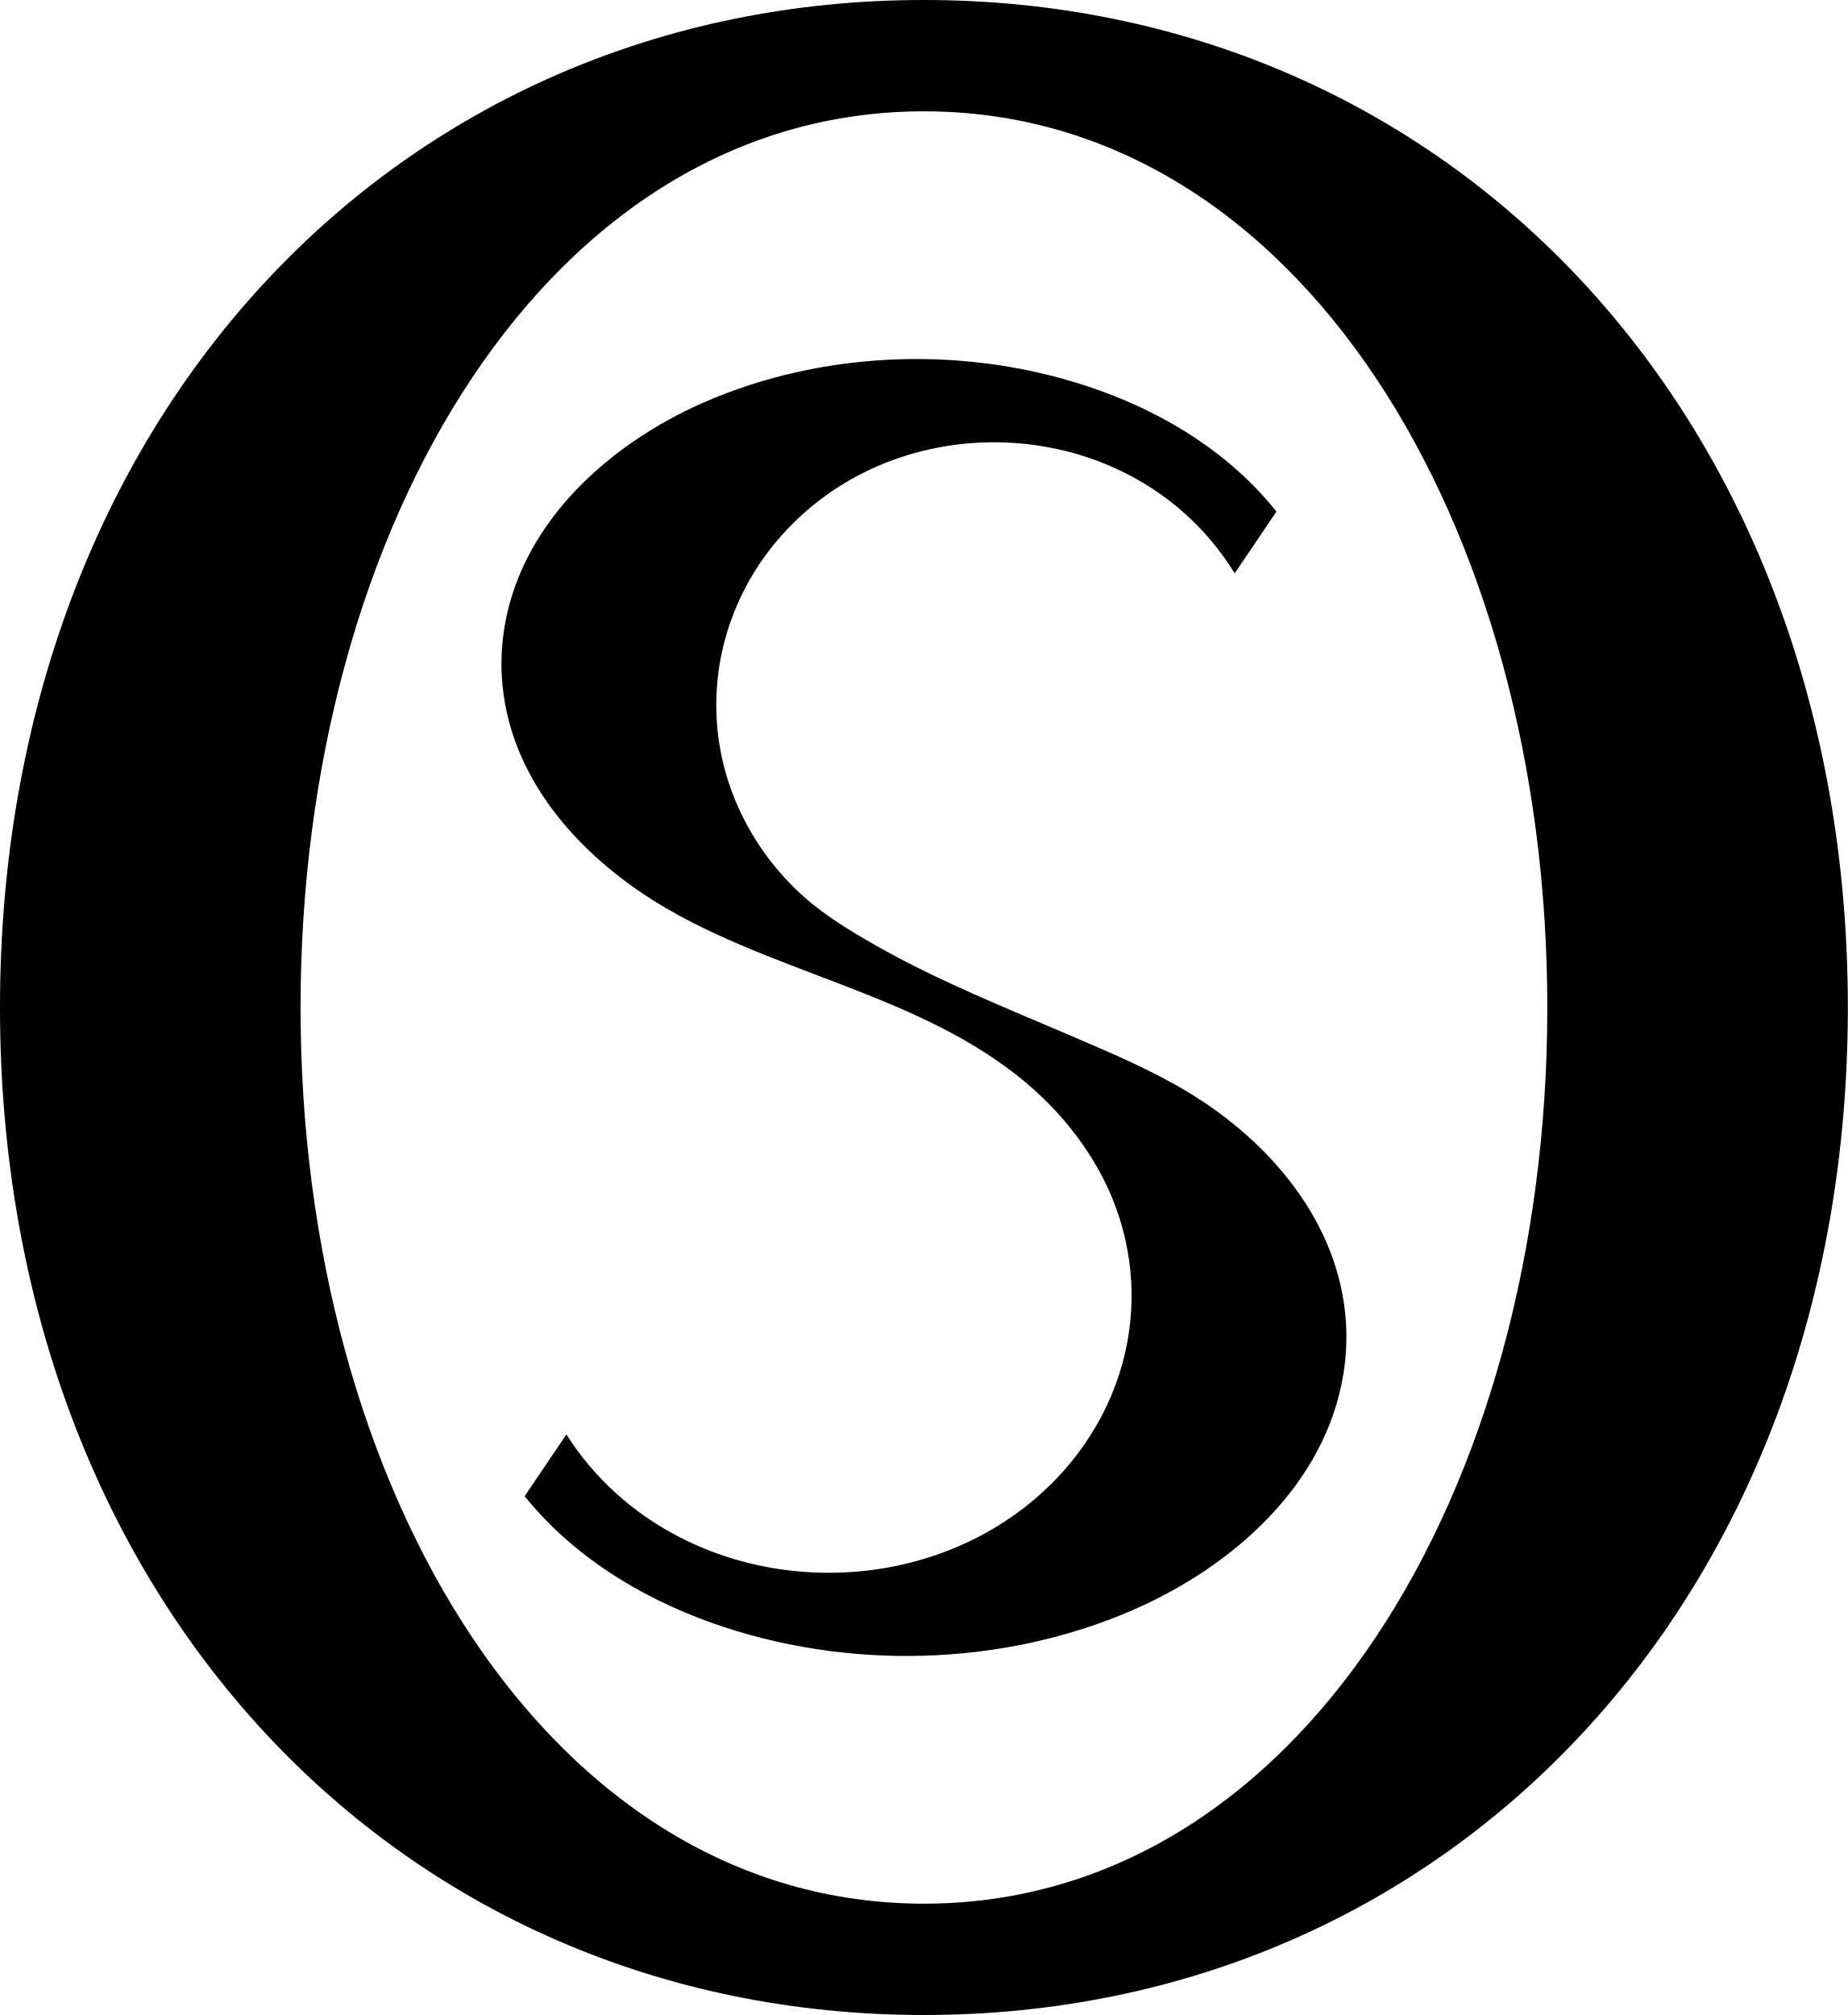
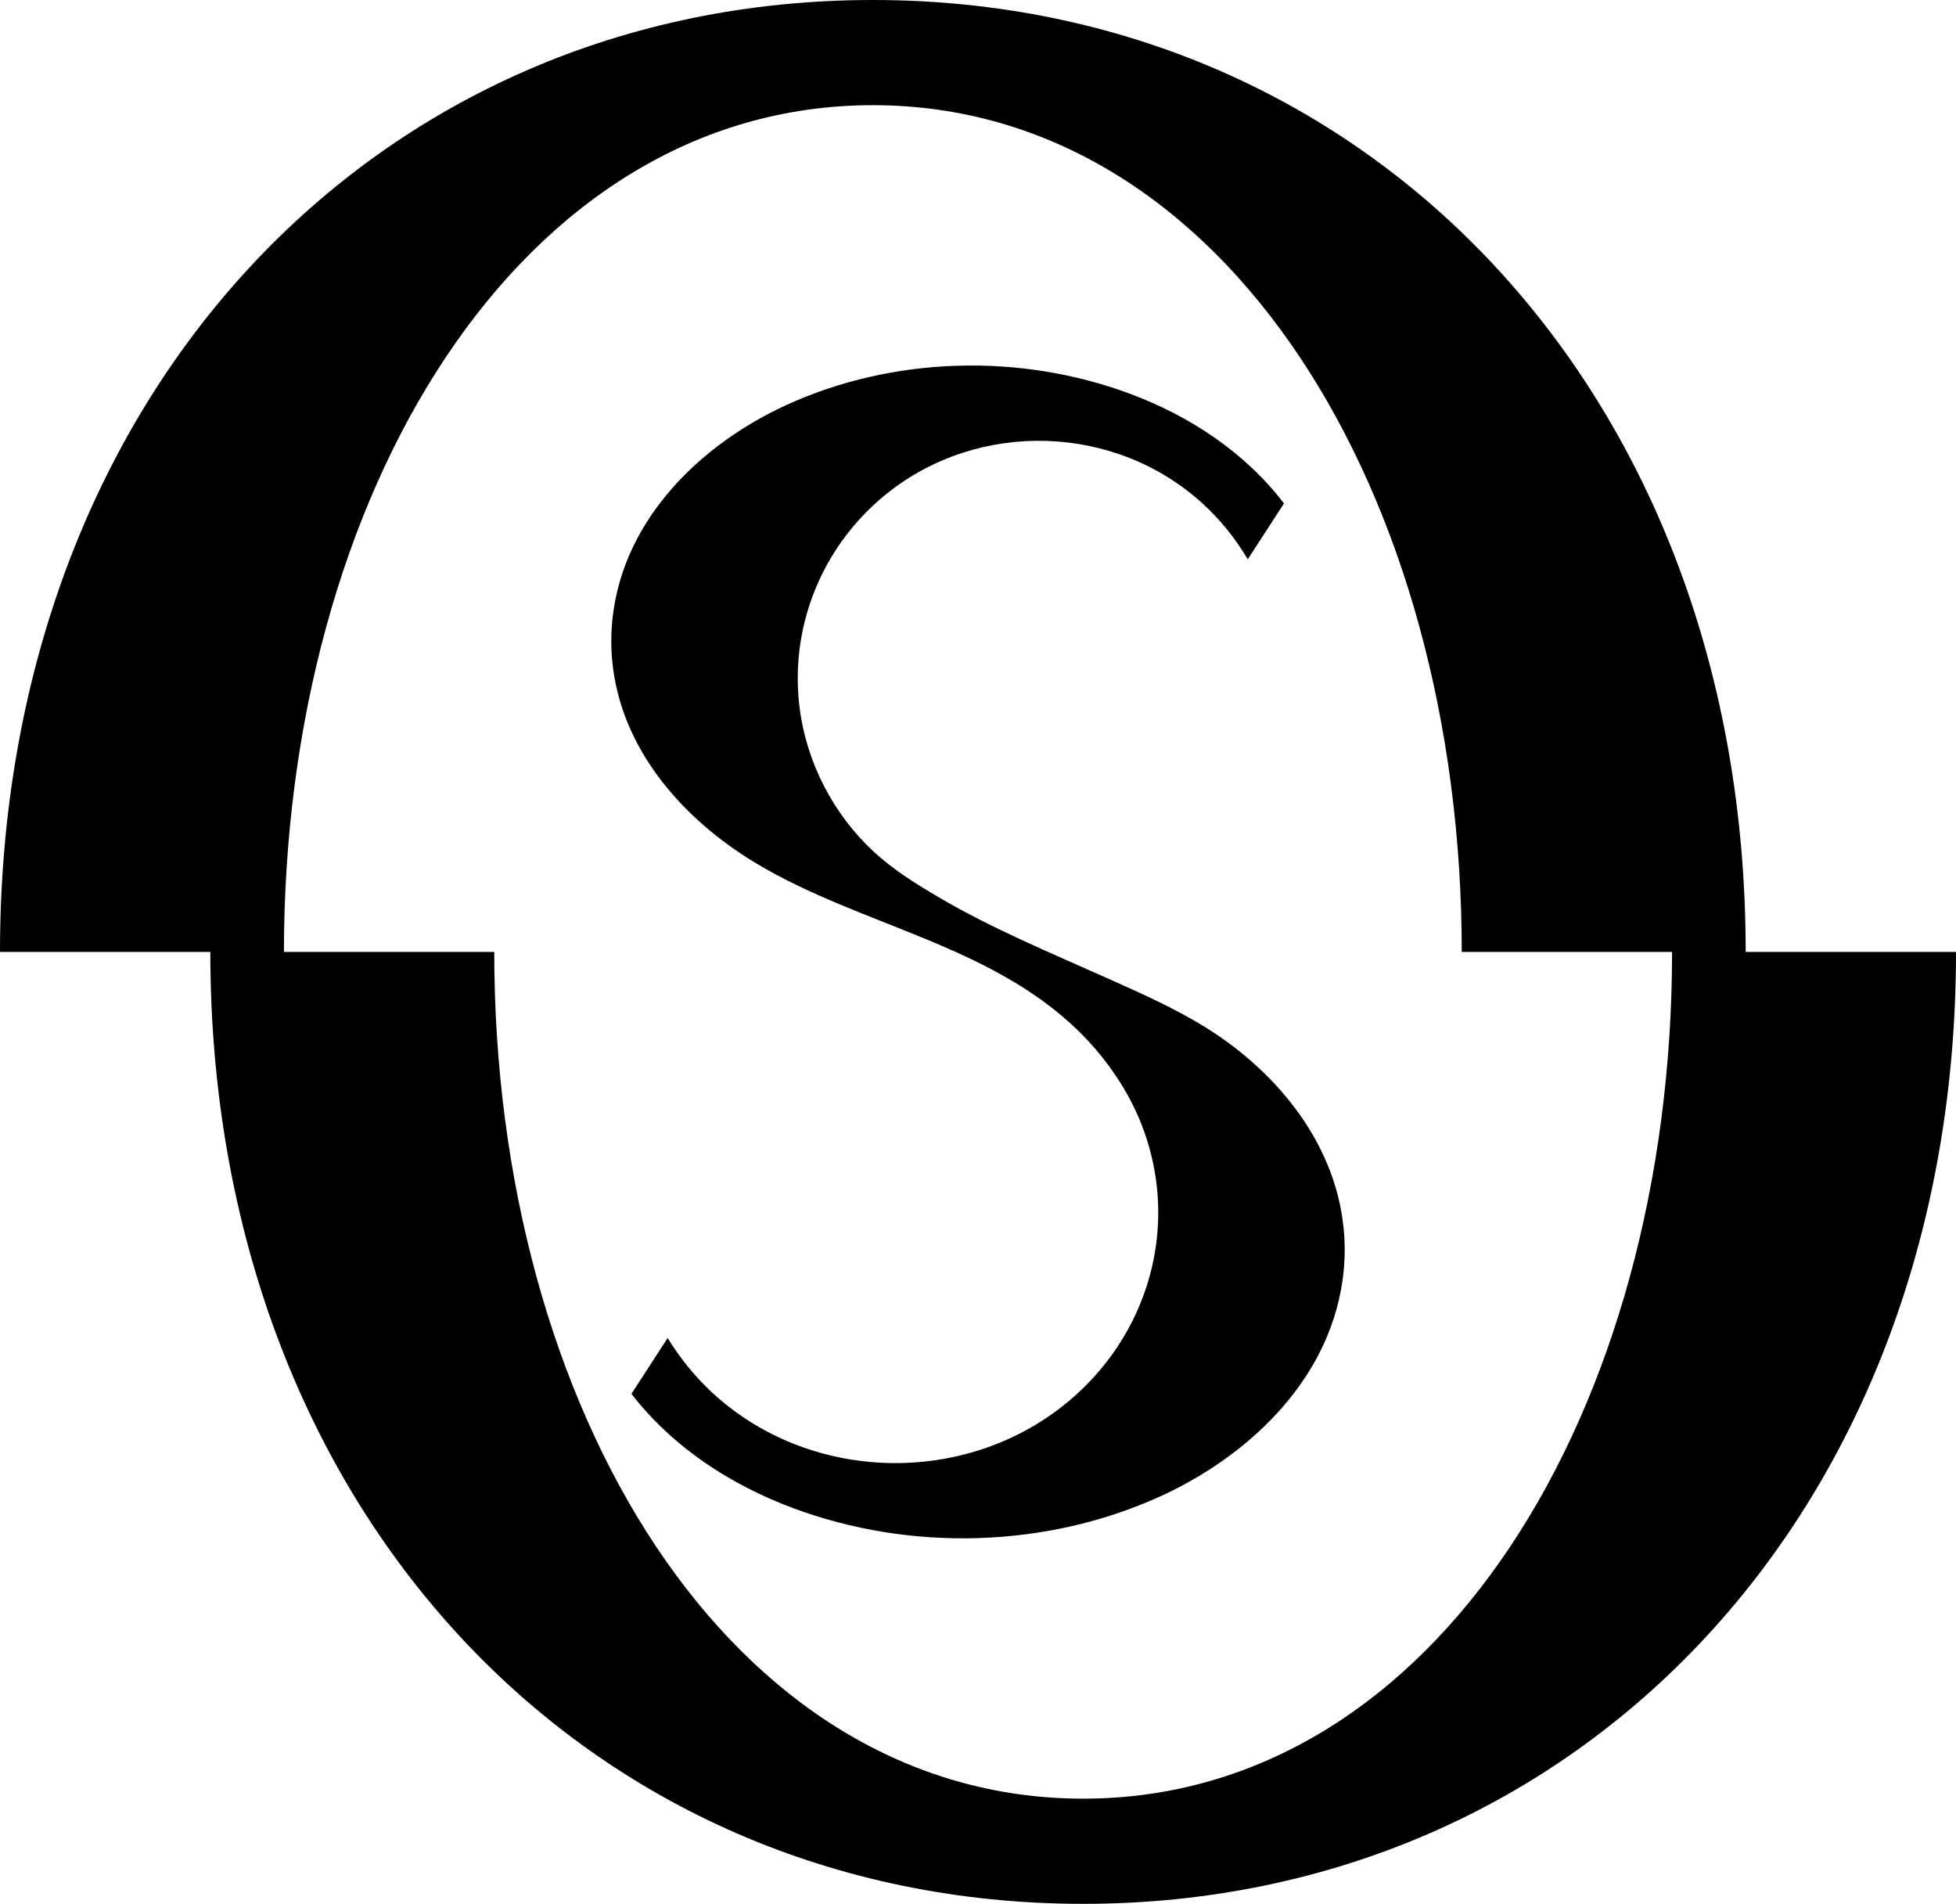
- <svg xmlns="http://www.w3.org/2000/svg" viewBox="0 0 664 724" width="664" height="724" role="img" aria-labelledby="t">
+ <svg xmlns="http://www.w3.org/2000/svg" viewBox="0 0 744 724" width="744" height="724" role="img" aria-labelledby="t">
  <g id="symbol" fill="currentColor">
-     <path id="symbol-o" d="M332 0C521.24 0 664 150.23 664 362C664 573.77 521.24 724 332 724C142.76 724 0 573.77 0 362C0 150.23 142.76 0 332 0ZM108 362C108 535.88 197.6 684 332 684C466.4 684 556 535.88 556 362C556 188.12 466.4 40 332 40C197.6 40 108 188.12 108 362Z" />
-     <path id="symbol-s" d="M458.67 183.81C442.33 163.28 419.37 148.96 394.85 140.2C349.45 123.97 296.77 125.29 252.56 144.75C217.82 160.05 185.48 189.43 180.76 228.95C180.08 234.64 180.01 240.41 180.55 246.11C183.94 281.6 210.18 309.44 239.82 326.6C284.27 352.33 340.41 359.21 377.42 397.16C381.66 401.52 385.56 406.21 389.04 411.2C393.29 417.28 396.92 423.77 399.73 430.64C403.03 438.74 405.2 447.3 406.12 456C407.33 467.56 406.31 479.33 403.15 490.52C400.27 500.73 395.63 510.42 389.57 519.13C383.89 527.3 376.97 534.6 369.18 540.8C326.73 574.62 261.92 573.06 221.49 536.67C214.56 530.43 208.53 523.27 203.52 515.41L188.53 537.6C205.8 559 229.9 573.88 255.61 583.05C303.89 600.27 359.93 598.98 407.03 578.51C442.82 562.96 476.6 533.44 482.83 493.06C483.76 487.02 484.03 480.89 483.62 474.79C481.23 439.15 456.24 410.05 426.69 392.28C413.62 384.42 399.37 378.4 385.37 372.39C361.66 362.2 337.64 352.69 315.14 339.95C305.97 334.75 296.84 329.28 288.93 322.26C272.18 307.38 260.88 286.75 258.08 264.46C256.67 253.2 257.42 241.69 260.27 230.71C262.9 220.55 267.32 210.88 273.2 202.2C279 193.65 286.2 186.07 294.4 179.79C332.57 150.51 388.89 152.15 425.09 183.94C432.36 190.32 438.6 197.77 443.67 206Z" />
+     <path id="symbol-o" d="M332 0C521.24 0 664 150.23 664 362L744 362C744 573.77 601.24 724 412 724C222.76 724 80 573.77 80 362L0 362C0 150.23 142.76 0 332 0ZM556 362C556 188.12 466.4 40 332 40C197.6 40 108 188.12 108 362L188 362C188 535.88 277.6 684 412 684C546.4 684 636 535.88 636 362Z" />
+     <path id="symbol-s" d="M488.38 191.45C473.37 171.81 452.28 158.1 429.74 149.72C388.03 134.19 339.63 135.45 299.01 154.07C267.09 168.71 237.37 196.84 233.04 234.66C232.41 240.11 232.35 245.63 232.85 251.09C235.96 285.05 260.07 311.7 287.3 328.12C328.15 352.75 379.72 359.33 413.73 395.65C417.63 399.82 421.21 404.32 424.41 409.09C428.32 414.9 431.65 421.12 434.23 427.69C437.26 435.44 439.26 443.64 440.1 451.97C441.22 463.03 440.28 474.29 437.37 485C434.73 494.78 430.46 504.05 424.9 512.38C419.67 520.21 413.32 527.2 406.16 533.13C367.15 565.49 307.61 564.01 270.46 529.17C264.1 523.2 258.55 516.35 253.95 508.82L240.18 530.06C256.04 550.54 278.19 564.79 301.81 573.57C346.17 590.05 397.66 588.81 440.94 569.22C473.82 554.34 504.86 526.08 510.58 487.43C511.44 481.66 511.69 475.78 511.31 469.95C509.11 435.84 486.15 407.98 459.01 390.98C446.99 383.46 433.9 377.69 421.04 371.94C399.26 362.19 377.18 353.09 356.51 340.89C348.08 335.92 339.69 330.69 332.43 323.97C317.03 309.73 306.66 289.98 304.08 268.64C302.78 257.87 303.47 246.85 306.09 236.34C308.51 226.62 312.57 217.37 317.97 209.06C323.3 200.87 329.92 193.62 337.45 187.61C372.53 159.59 424.27 161.15 457.53 191.58C464.21 197.69 469.94 204.82 474.61 212.69Z" />
  </g>
</svg>
